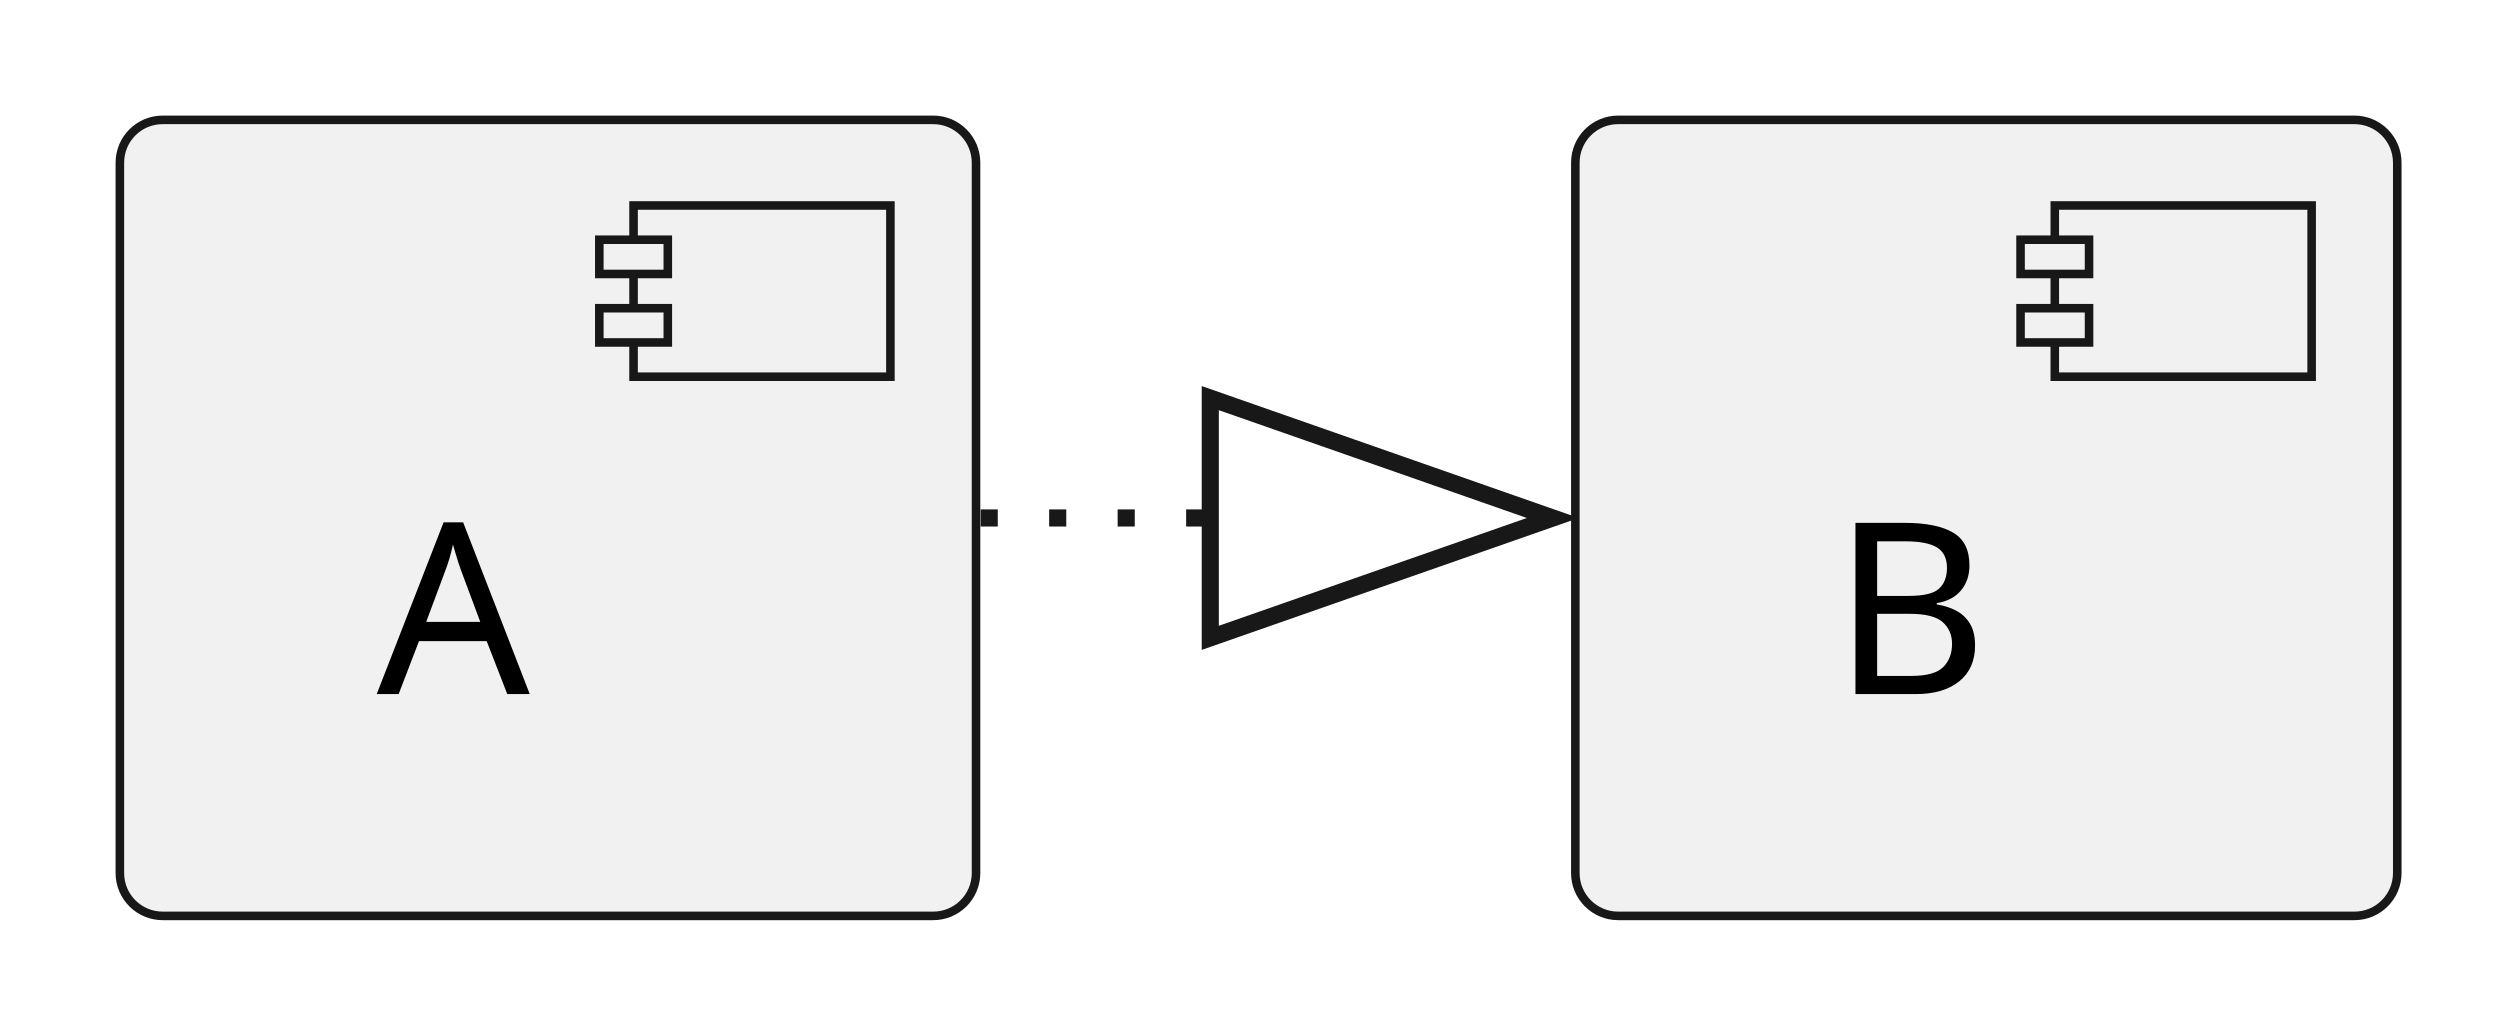
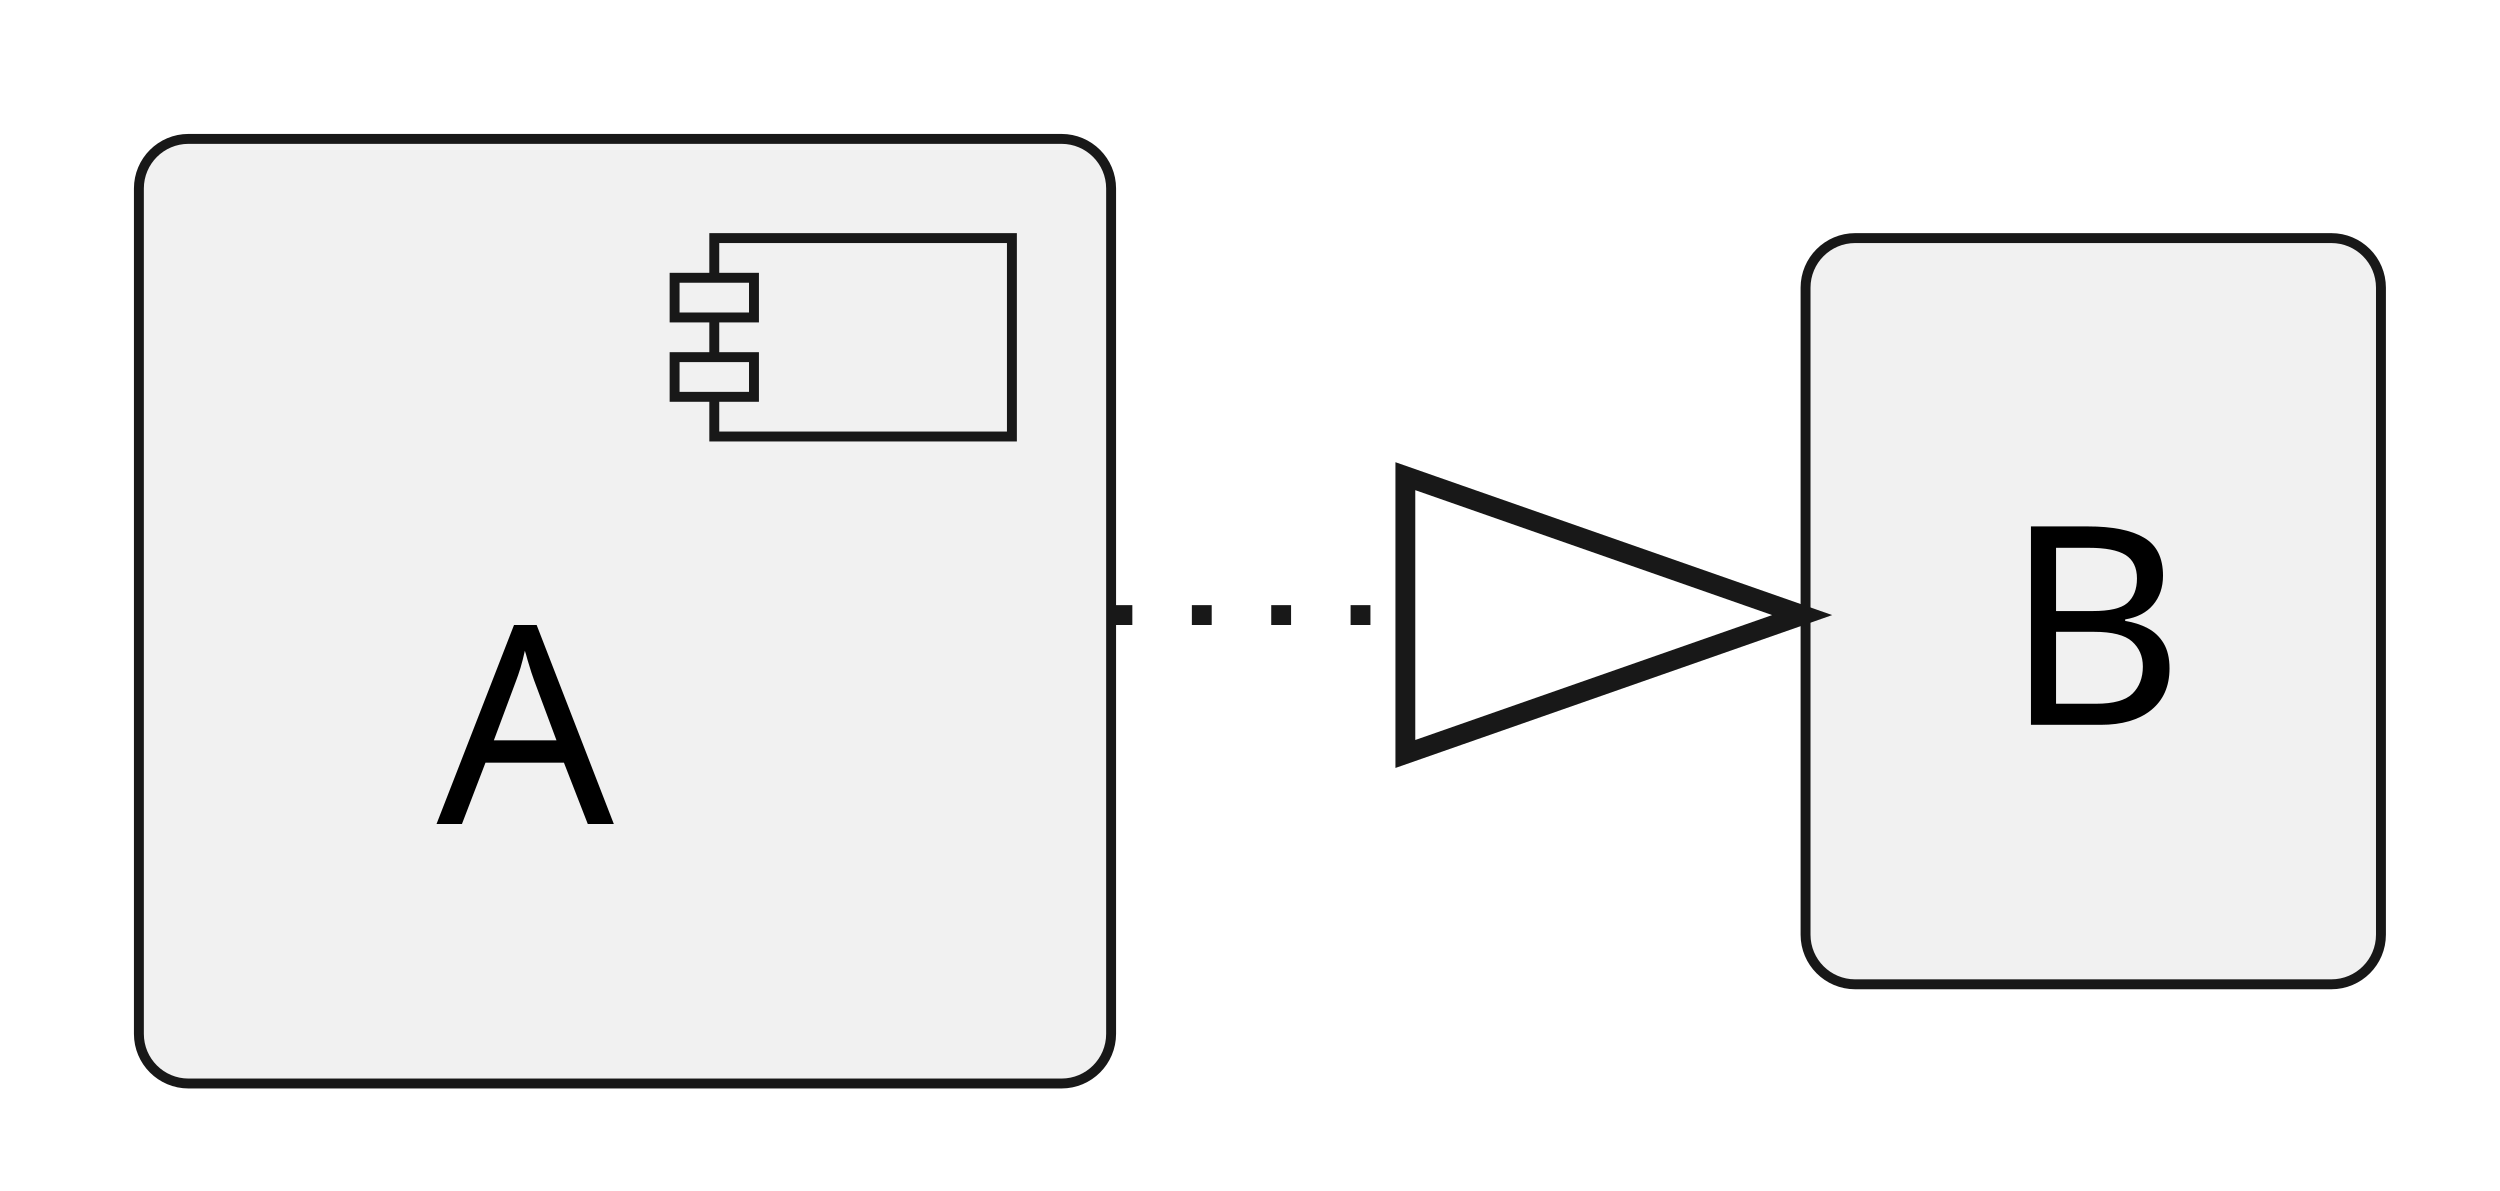
- <svg xmlns="http://www.w3.org/2000/svg" contentStyleType="text/css" height="59px" preserveAspectRatio="none" style="width:146px;height:59px;background:#00000000;" version="1.1" viewBox="0 0 146 59" width="146px" zoomAndPan="magnify">
+ <svg xmlns="http://www.w3.org/2000/svg" contentStyleType="text/css" height="60px" preserveAspectRatio="none" style="width:126px;height:60px;background:#00000000;" version="1.1" viewBox="0 0 126 60" width="126px" zoomAndPan="magnify">
  <defs />
  <g>
    <g id="elem_A">
-       <rect fill="#F1F1F1" height="46.488" rx="2.5" ry="2.5" style="stroke:#181818;stroke-width:0.5;" width="50" x="7" y="7" />
-       <rect fill="#F1F1F1" height="10" style="stroke:#181818;stroke-width:0.5;" width="15" x="37" y="12" />
-       <rect fill="#F1F1F1" height="2" style="stroke:#181818;stroke-width:0.5;" width="4" x="35" y="14" />
-       <rect fill="#F1F1F1" height="2" style="stroke:#181818;stroke-width:0.5;" width="4" x="35" y="18" />
-       <text fill="#000000" font-family="sans-serif" font-size="14" lengthAdjust="spacing" textLength="10" x="22" y="40.535">A</text>
+       <rect fill="#F1F1F1" height="47.609" rx="2.5" ry="2.5" style="stroke:#181818;stroke-width:0.5;" width="49" x="7" y="7" />
+       <rect fill="#F1F1F1" height="10" style="stroke:#181818;stroke-width:0.5;" width="15" x="36" y="12" />
+       <rect fill="#F1F1F1" height="2" style="stroke:#181818;stroke-width:0.5;" width="4" x="34" y="14" />
+       <rect fill="#F1F1F1" height="2" style="stroke:#181818;stroke-width:0.5;" width="4" x="34" y="18" />
+       <text fill="#000000" font-family="sans-serif" font-size="14" lengthAdjust="spacing" textLength="9" x="22" y="41.533">A</text>
    </g>
    <g id="elem_B">
-       <rect fill="#F1F1F1" height="46.488" rx="2.5" ry="2.5" style="stroke:#181818;stroke-width:0.5;" width="48" x="92" y="7" />
-       <rect fill="#F1F1F1" height="10" style="stroke:#181818;stroke-width:0.5;" width="15" x="120" y="12" />
-       <rect fill="#F1F1F1" height="2" style="stroke:#181818;stroke-width:0.5;" width="4" x="118" y="14" />
-       <rect fill="#F1F1F1" height="2" style="stroke:#181818;stroke-width:0.5;" width="4" x="118" y="18" />
-       <text fill="#000000" font-family="sans-serif" font-size="14" lengthAdjust="spacing" textLength="8" x="107" y="40.535">B</text>
+       <rect fill="#F1F1F1" height="37.609" rx="2.5" ry="2.5" style="stroke:#181818;stroke-width:0.5;" width="29" x="91" y="12" />
+       <text fill="#000000" font-family="sans-serif" font-size="14" lengthAdjust="spacing" textLength="9" x="101" y="36.533">B</text>
    </g>
    <g id="link_A_B">
-       <path d="M57.27,30.25 C61.75,30.25 66.23,30.25 70.71,30.25 " fill="none" id="A-to-B" style="stroke:#181818;stroke-width:1.0;stroke-dasharray:1.0,3.0;" />
-       <polygon fill="none" points="70.68,23.25,90.68,30.25,70.68,37.25,70.68,23.25" style="stroke:#181818;stroke-width:1.0;" />
+       <path d="M56.07,31 C60.96,31 65.85,31 70.73,31 " fill="none" id="A-to-B" style="stroke:#181818;stroke-width:1.0;stroke-dasharray:1.0,3.0;" />
+       <polygon fill="none" points="70.83,24,90.83,31,70.83,38,70.83,24" style="stroke:#181818;stroke-width:1.0;" />
    </g>
  </g>
</svg>
